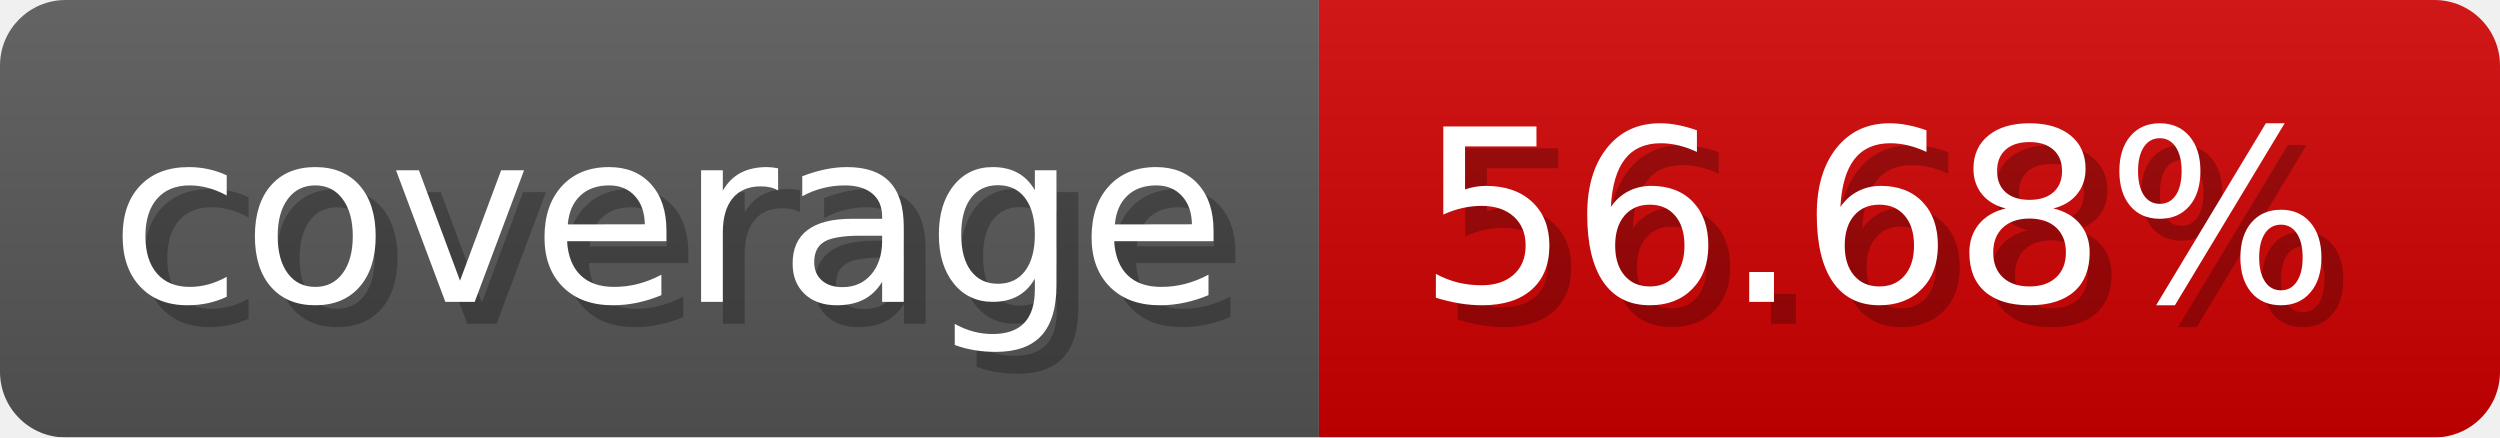
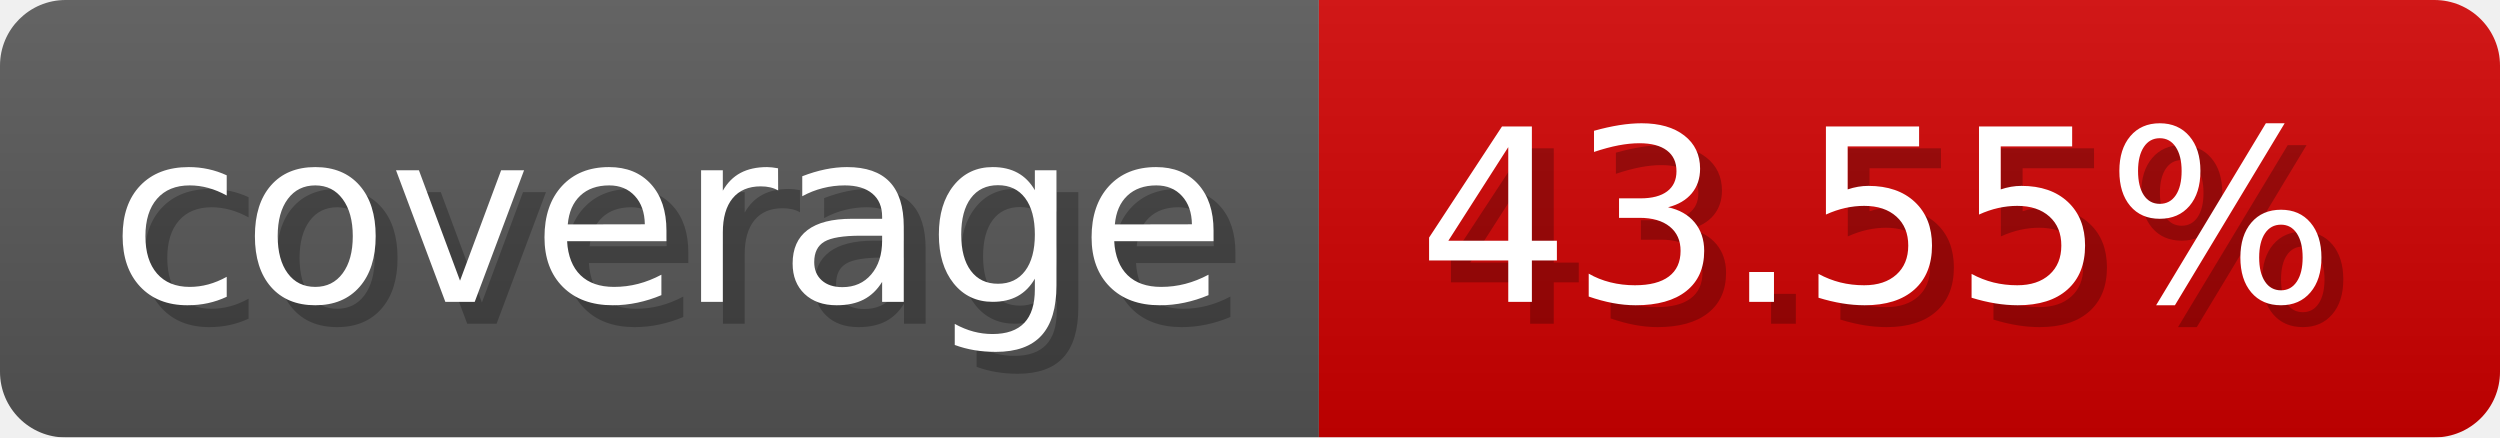
- <svg xmlns="http://www.w3.org/2000/svg" width="114.3" height="20" viewBox="0 0 1143 200" role="img" aria-label="coverage: 56.68%">
-   <linearGradient id="rqkSN" x2="0" y2="100%">
+ <svg xmlns="http://www.w3.org/2000/svg" width="114.3" height="20" viewBox="0 0 1143 200" role="img" aria-label="coverage: 43.55%">
+   <linearGradient id="ahGcv" x2="0" y2="100%">
    <stop offset="0" stop-opacity=".1" stop-color="#EEE" />
    <stop offset="1" stop-opacity=".1" />
  </linearGradient>
-   <mask id="YJLHR">
+   <mask id="QOcTc">
    <rect width="1143" height="200" rx="30" fill="#FFF" />
  </mask>
-   <g mask="url(#YJLHR)">
+   <g mask="url(#QOcTc)">
    <rect width="603" height="200" fill="#555" />
    <rect width="540" height="200" fill="#ce0000" x="603" />
-     <rect width="1143" height="200" fill="url(#rqkSN)" />
+     <rect width="1143" height="200" fill="url(#ahGcv)" />
  </g>
  <g aria-hidden="true" fill="#fff" text-anchor="start" font-family="Verdana,DejaVu Sans,sans-serif" font-size="110">
    <text x="60" y="148" textLength="503" fill="#000" opacity="0.25">coverage</text>
    <text x="50" y="138" textLength="503">coverage</text>
-     <text x="658" y="148" textLength="440" fill="#000" opacity="0.25">56.68%</text>
-     <text x="648" y="138" textLength="440">56.68%</text>
+     <text x="658" y="148" textLength="440" fill="#000" opacity="0.25">43.55%</text>
+     <text x="648" y="138" textLength="440">43.55%</text>
  </g>
</svg>
